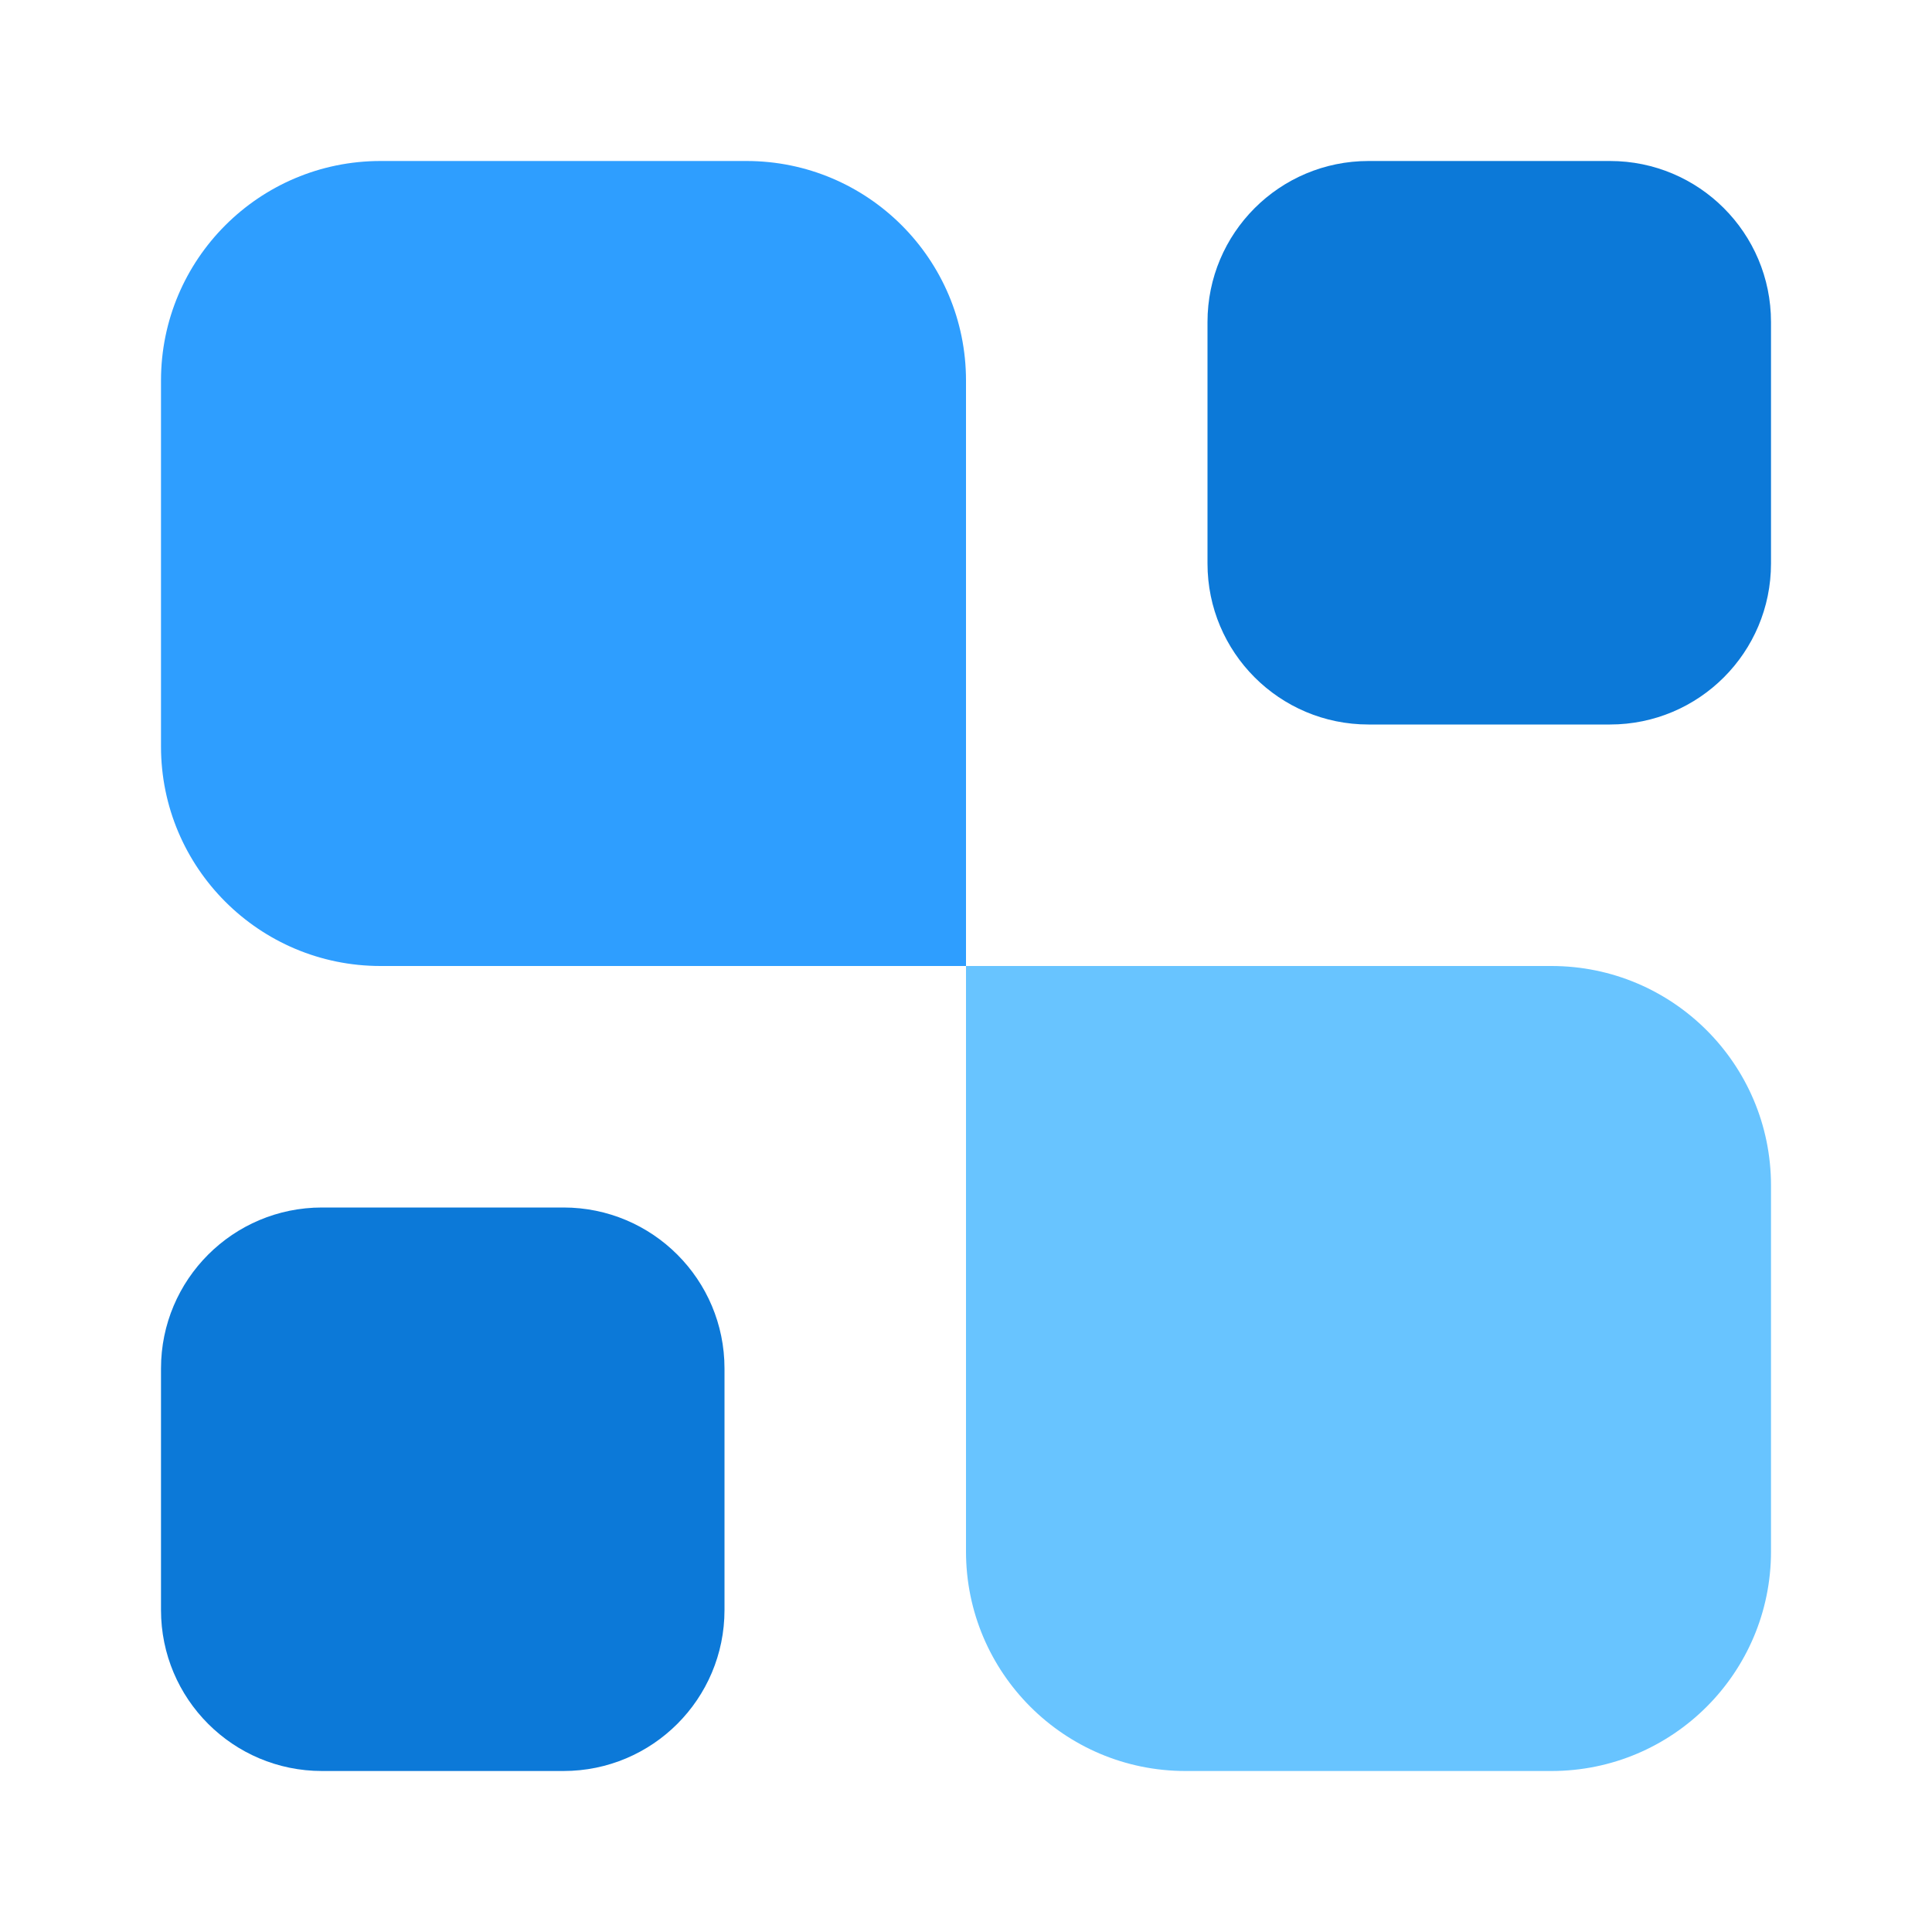
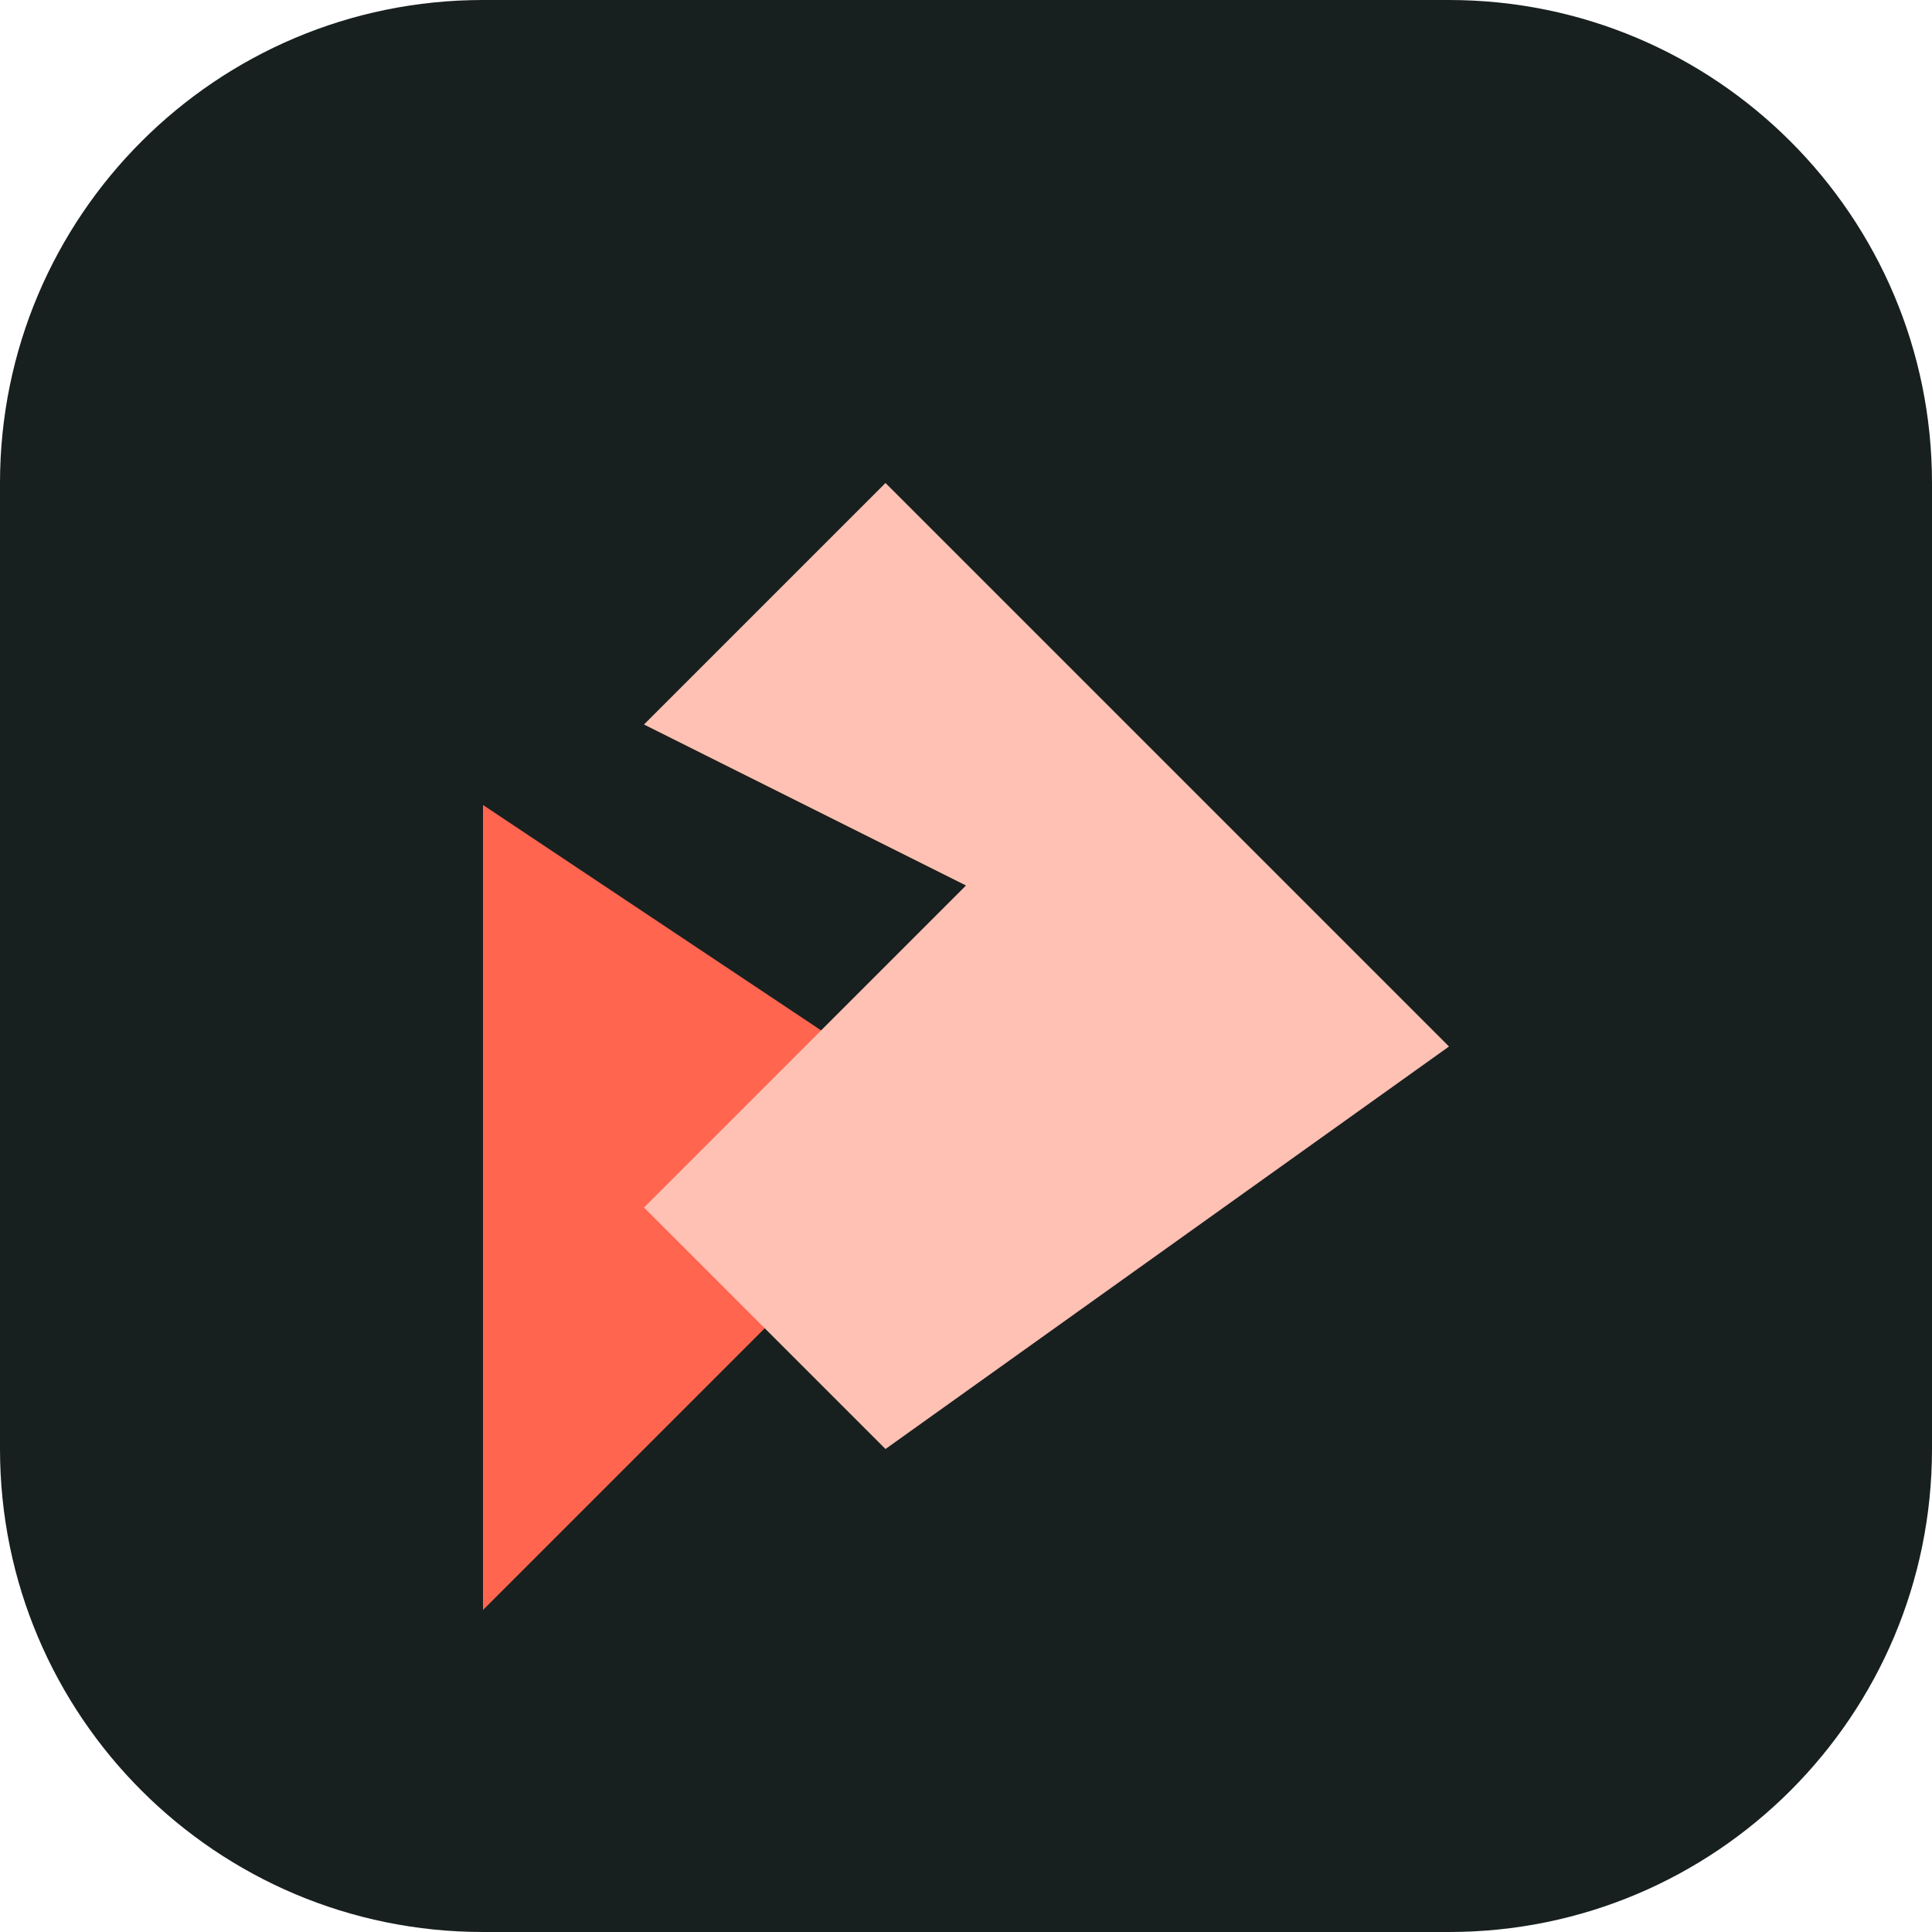
<svg xmlns="http://www.w3.org/2000/svg" width="24" height="24" viewBox="0 0 24 24" fill="none">
-   <path d="M22 19.273C22 20.779 20.779 22 19.273 22H14.727C13.221 22 12 20.779 12 19.273V12H19.273C20.779 12 22 13.221 22 14.727V19.273Z" fill="#68C4FF" />
-   <path d="M20 2C21.105 2 22 2.895 22 4V7C22 8.105 21.105 9 20 9H17C15.895 9 15 8.105 15 7V4C15 2.895 15.895 2 17 2H20Z" fill="#0C79D8" />
-   <path d="M7 15C8.105 15 9 15.895 9 17V20C9 21.105 8.105 22 7 22H4C2.895 22 2 21.105 2 20V17C2 15.895 2.895 15 4 15H7Z" fill="#0C79D8" />
-   <path d="M12 12H4.727C3.221 12 2 10.779 2 9.273V4.727C2 3.221 3.221 2 4.727 2H9.273C10.779 2 12 3.221 12 4.727V12Z" fill="#2E9EFF" />
+   <rect width="24" height="24" rx="6" fill="#18201F" />
+   <path d="M6 4v16l6-6-6-4V4Z" fill="#FF654F" />
+   <path d="m11 6 7 7-7 5-3-3 4-4-4-2 3-3Z" fill="#FFC1B4" />
</svg>
